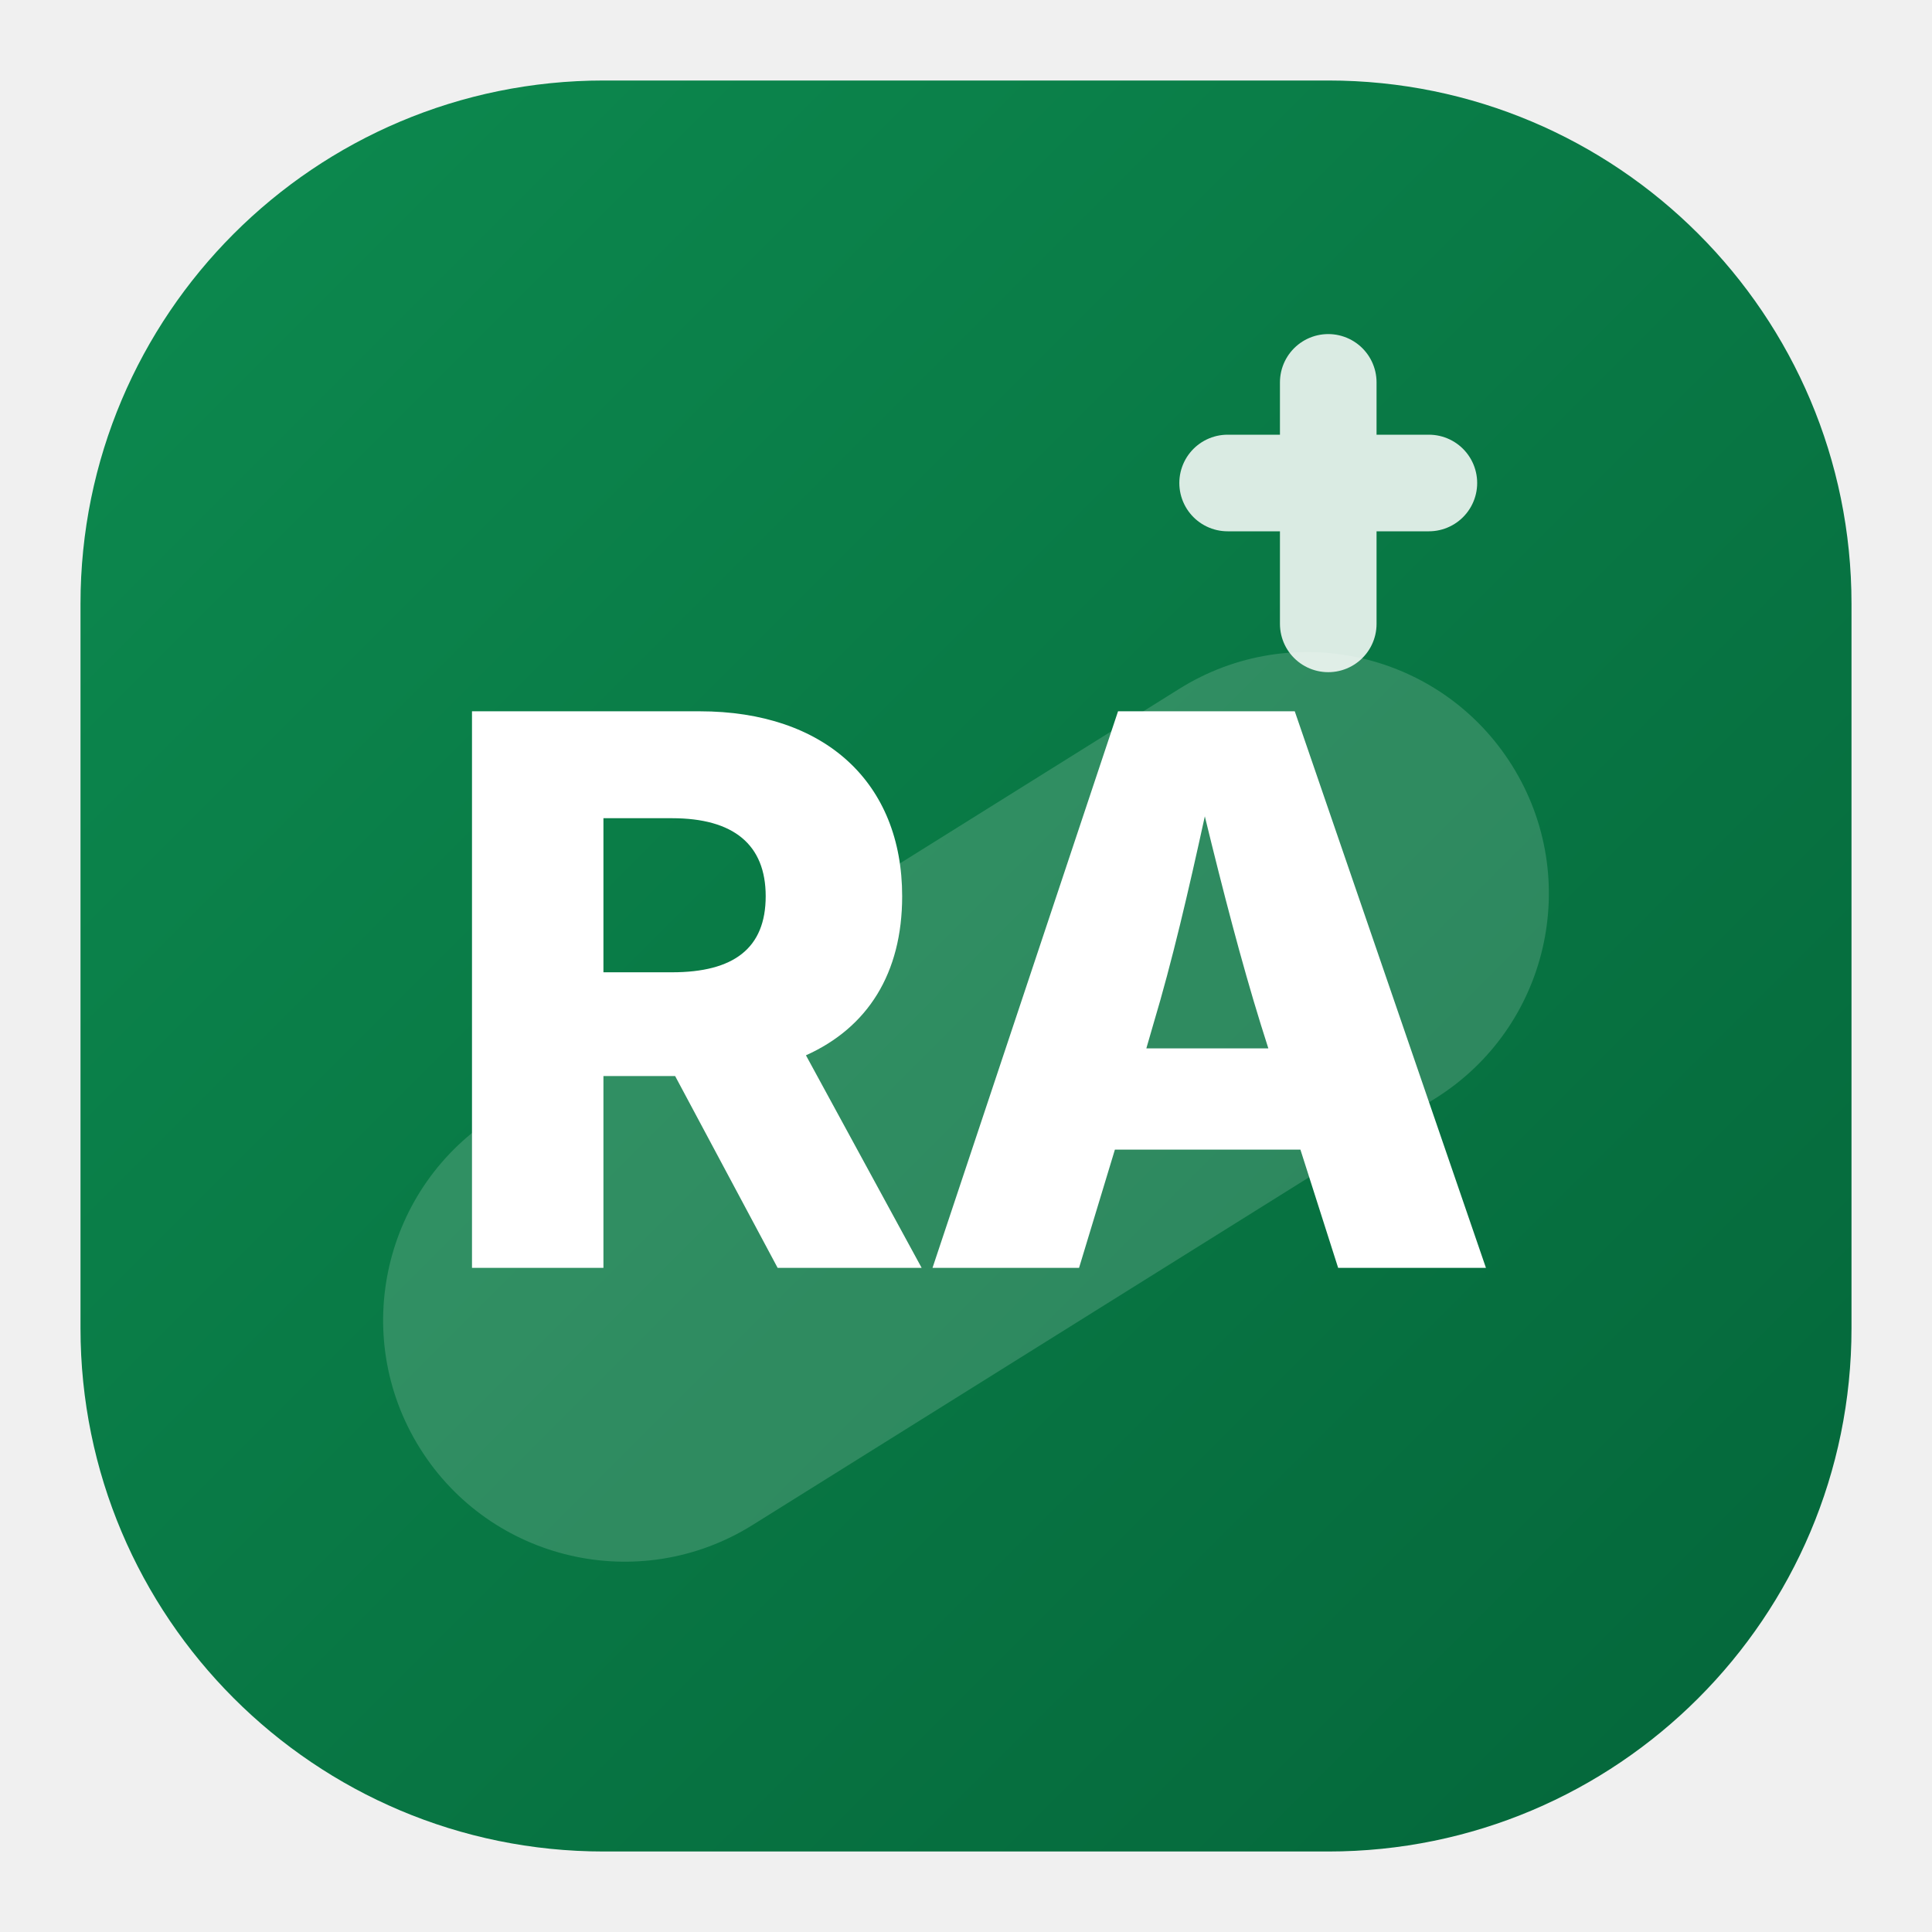
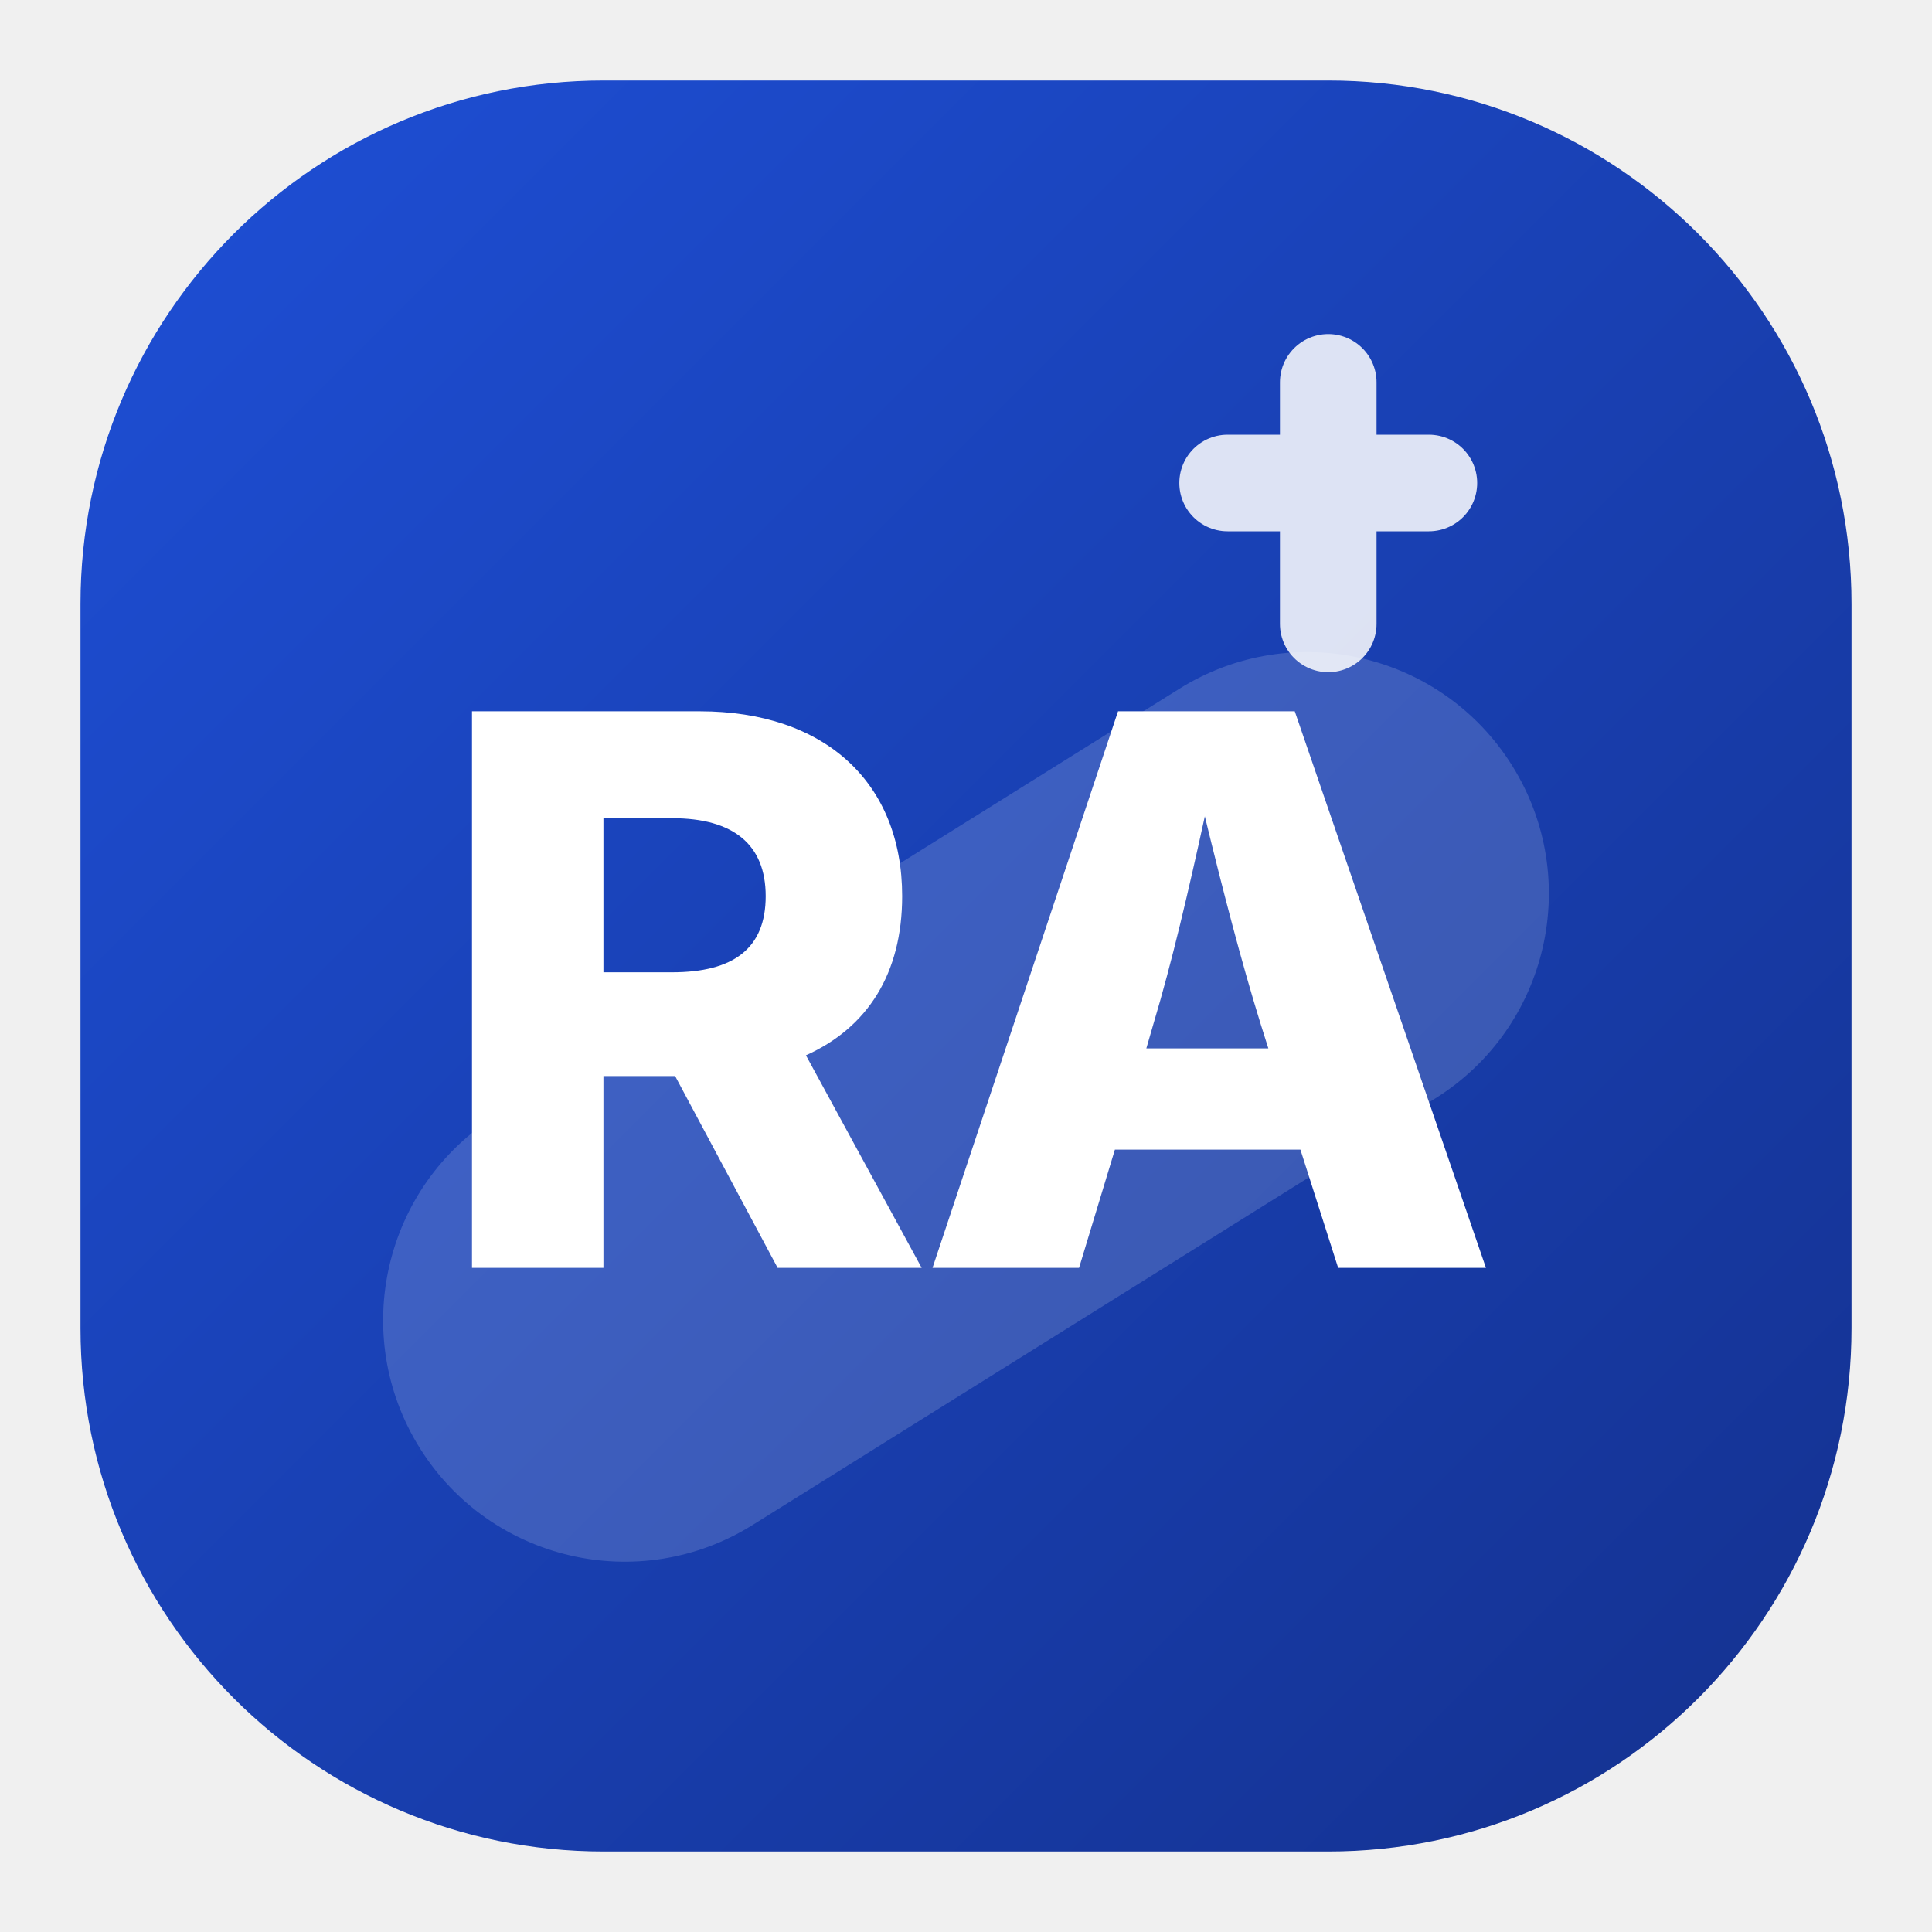
<svg xmlns="http://www.w3.org/2000/svg" viewBox="0 0 48 48" role="img" aria-label="Radhika Agencies logo">
  <defs>
    <linearGradient id="g" x1="0" y1="0" x2="1" y2="1">
-       <stop offset="0" stop-color="#0d8a4f" />
-       <stop offset="1" stop-color="#04663a" />
+       <stop offset="0" stop-color="#1e4fd6" />
+       <stop offset="1" stop-color="#14318f" />
    </linearGradient>
  </defs>
  <rect x="2" y="2" width="44" height="44" rx="13" fill="url(#g)" />
  <rect x="8" y="21.5" width="32" height="12" rx="6" fill="#ffffff" opacity="0.16" transform="rotate(-32 24 27.5)" />
  <path d="M33 9.5v6M30.5 12h5" stroke="#ffffff" stroke-width="2.4" stroke-linecap="round" opacity="0.85" />
  <text x="24" y="31.5" text-anchor="middle" font-family="Inter, Arial, sans-serif" font-size="19" font-weight="800" fill="#ffffff" letter-spacing="-0.5">RA</text>
</svg>
